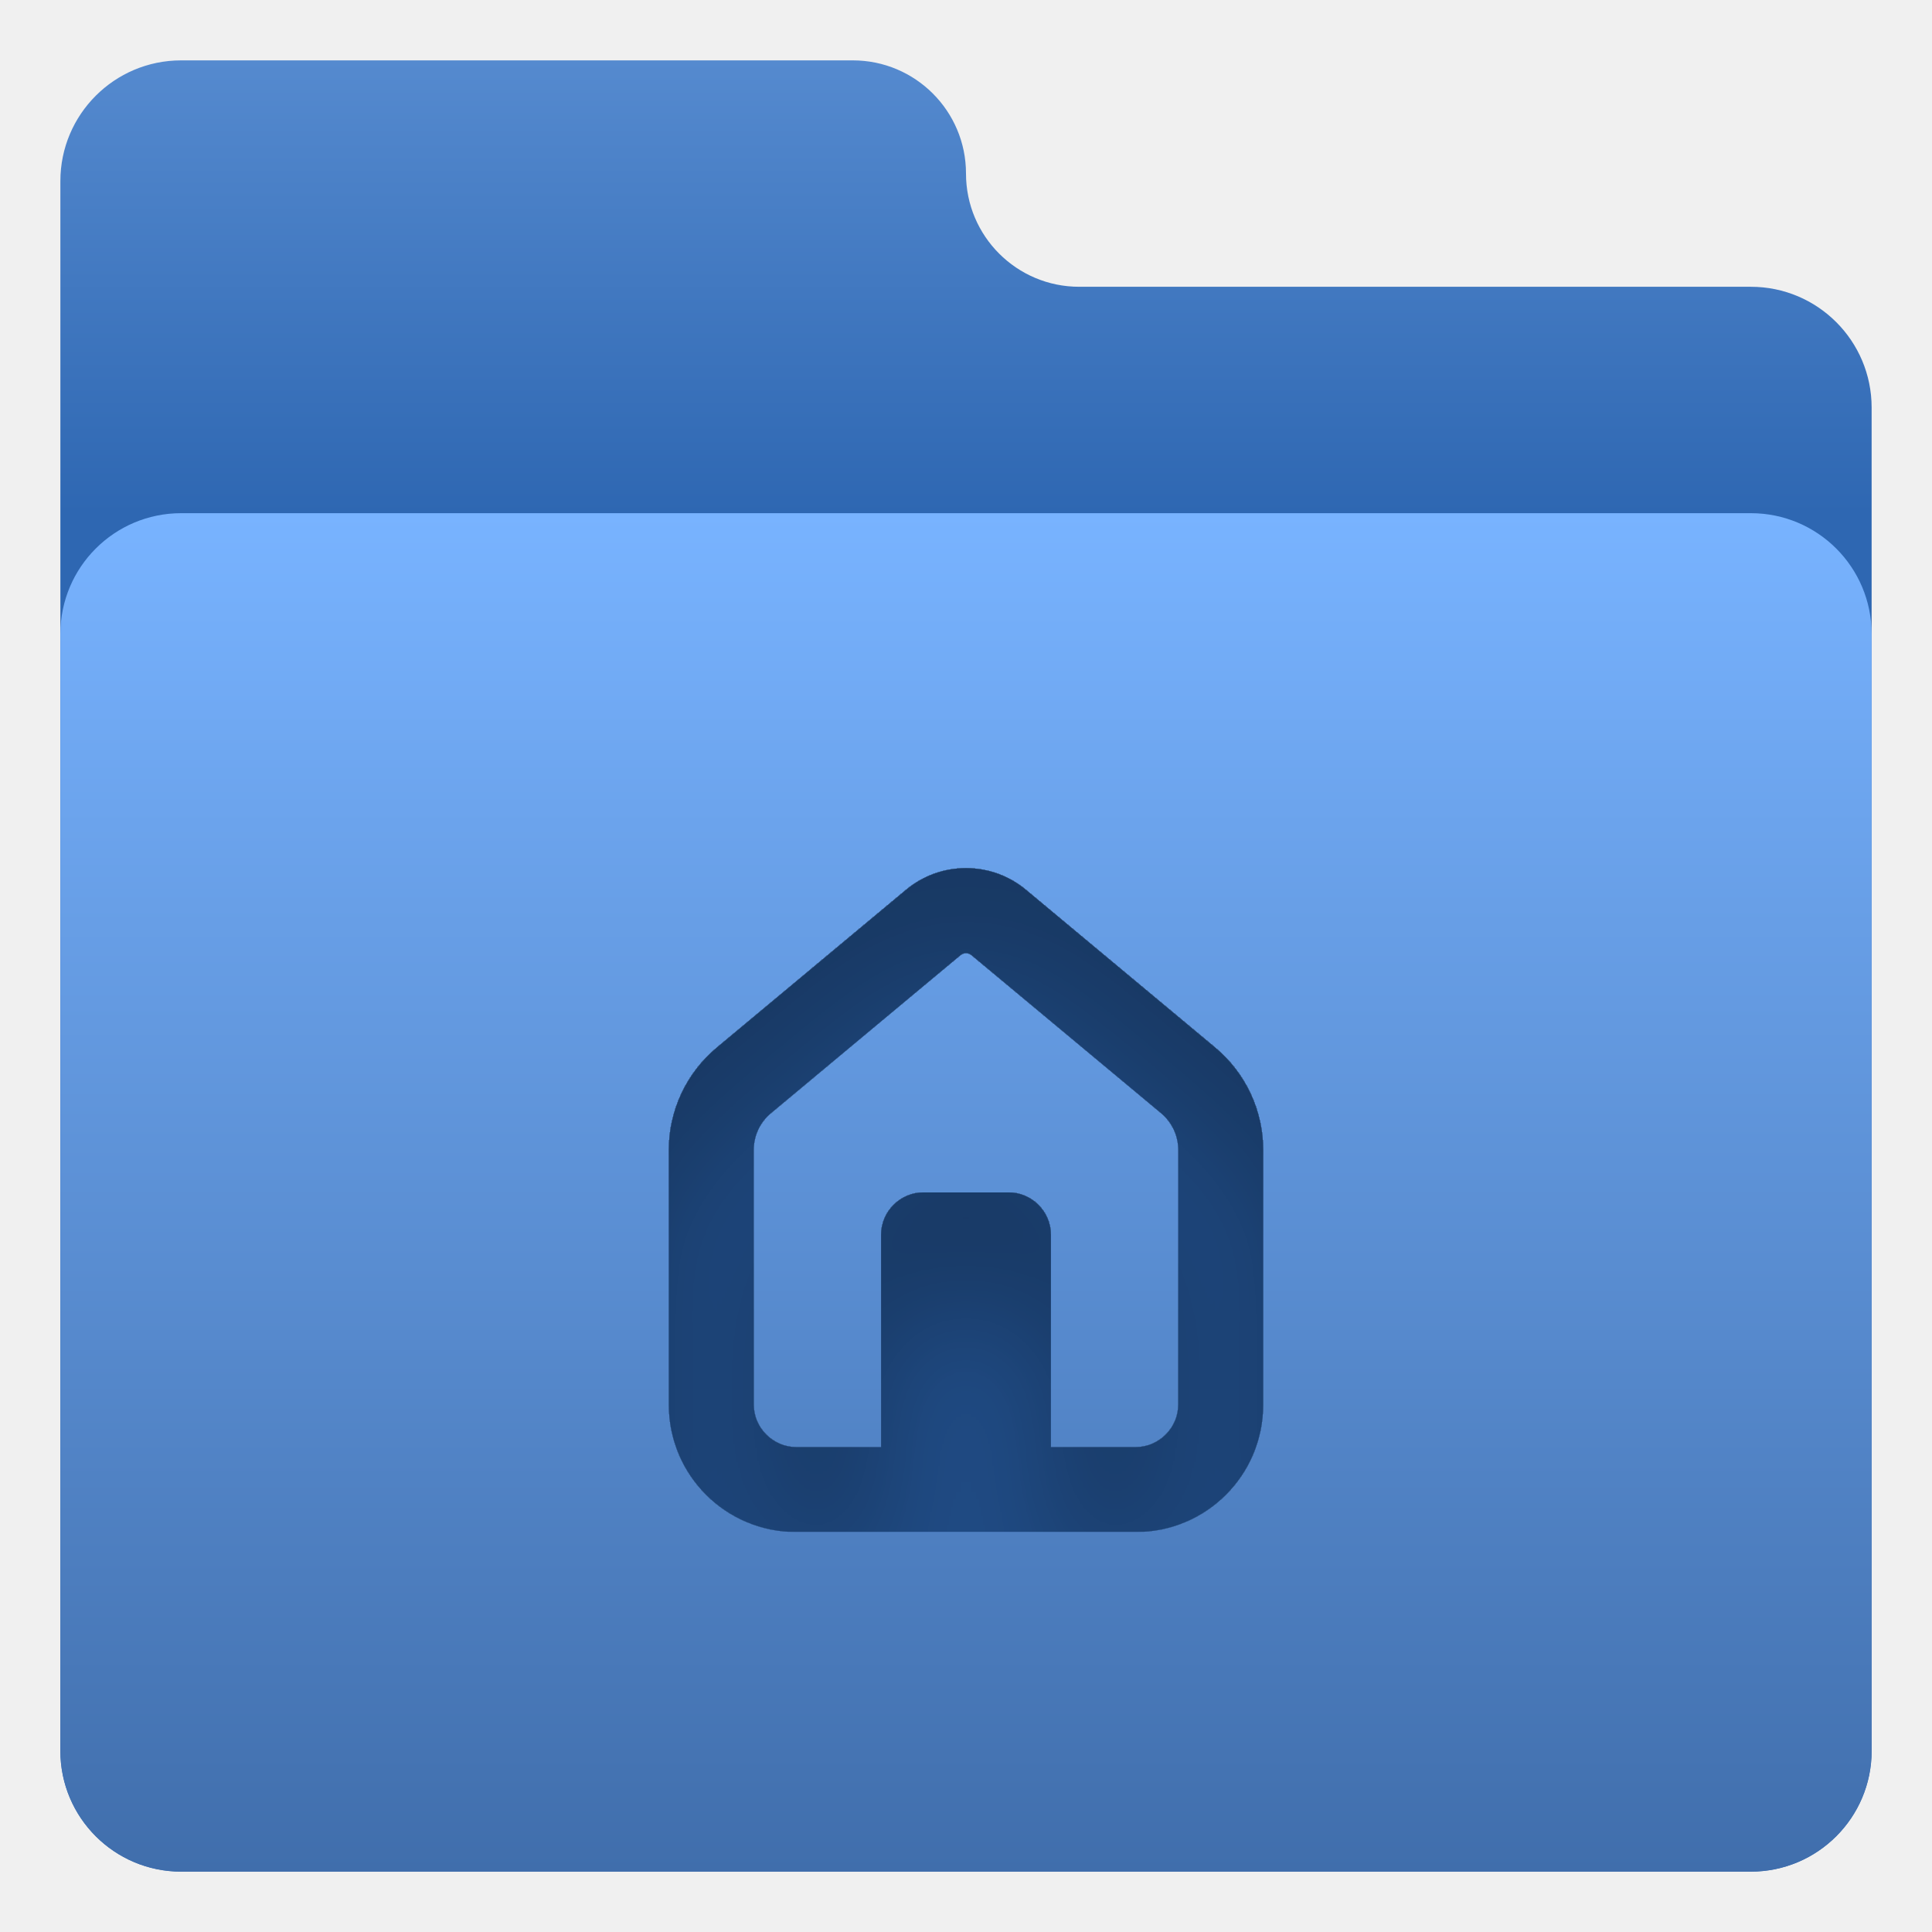
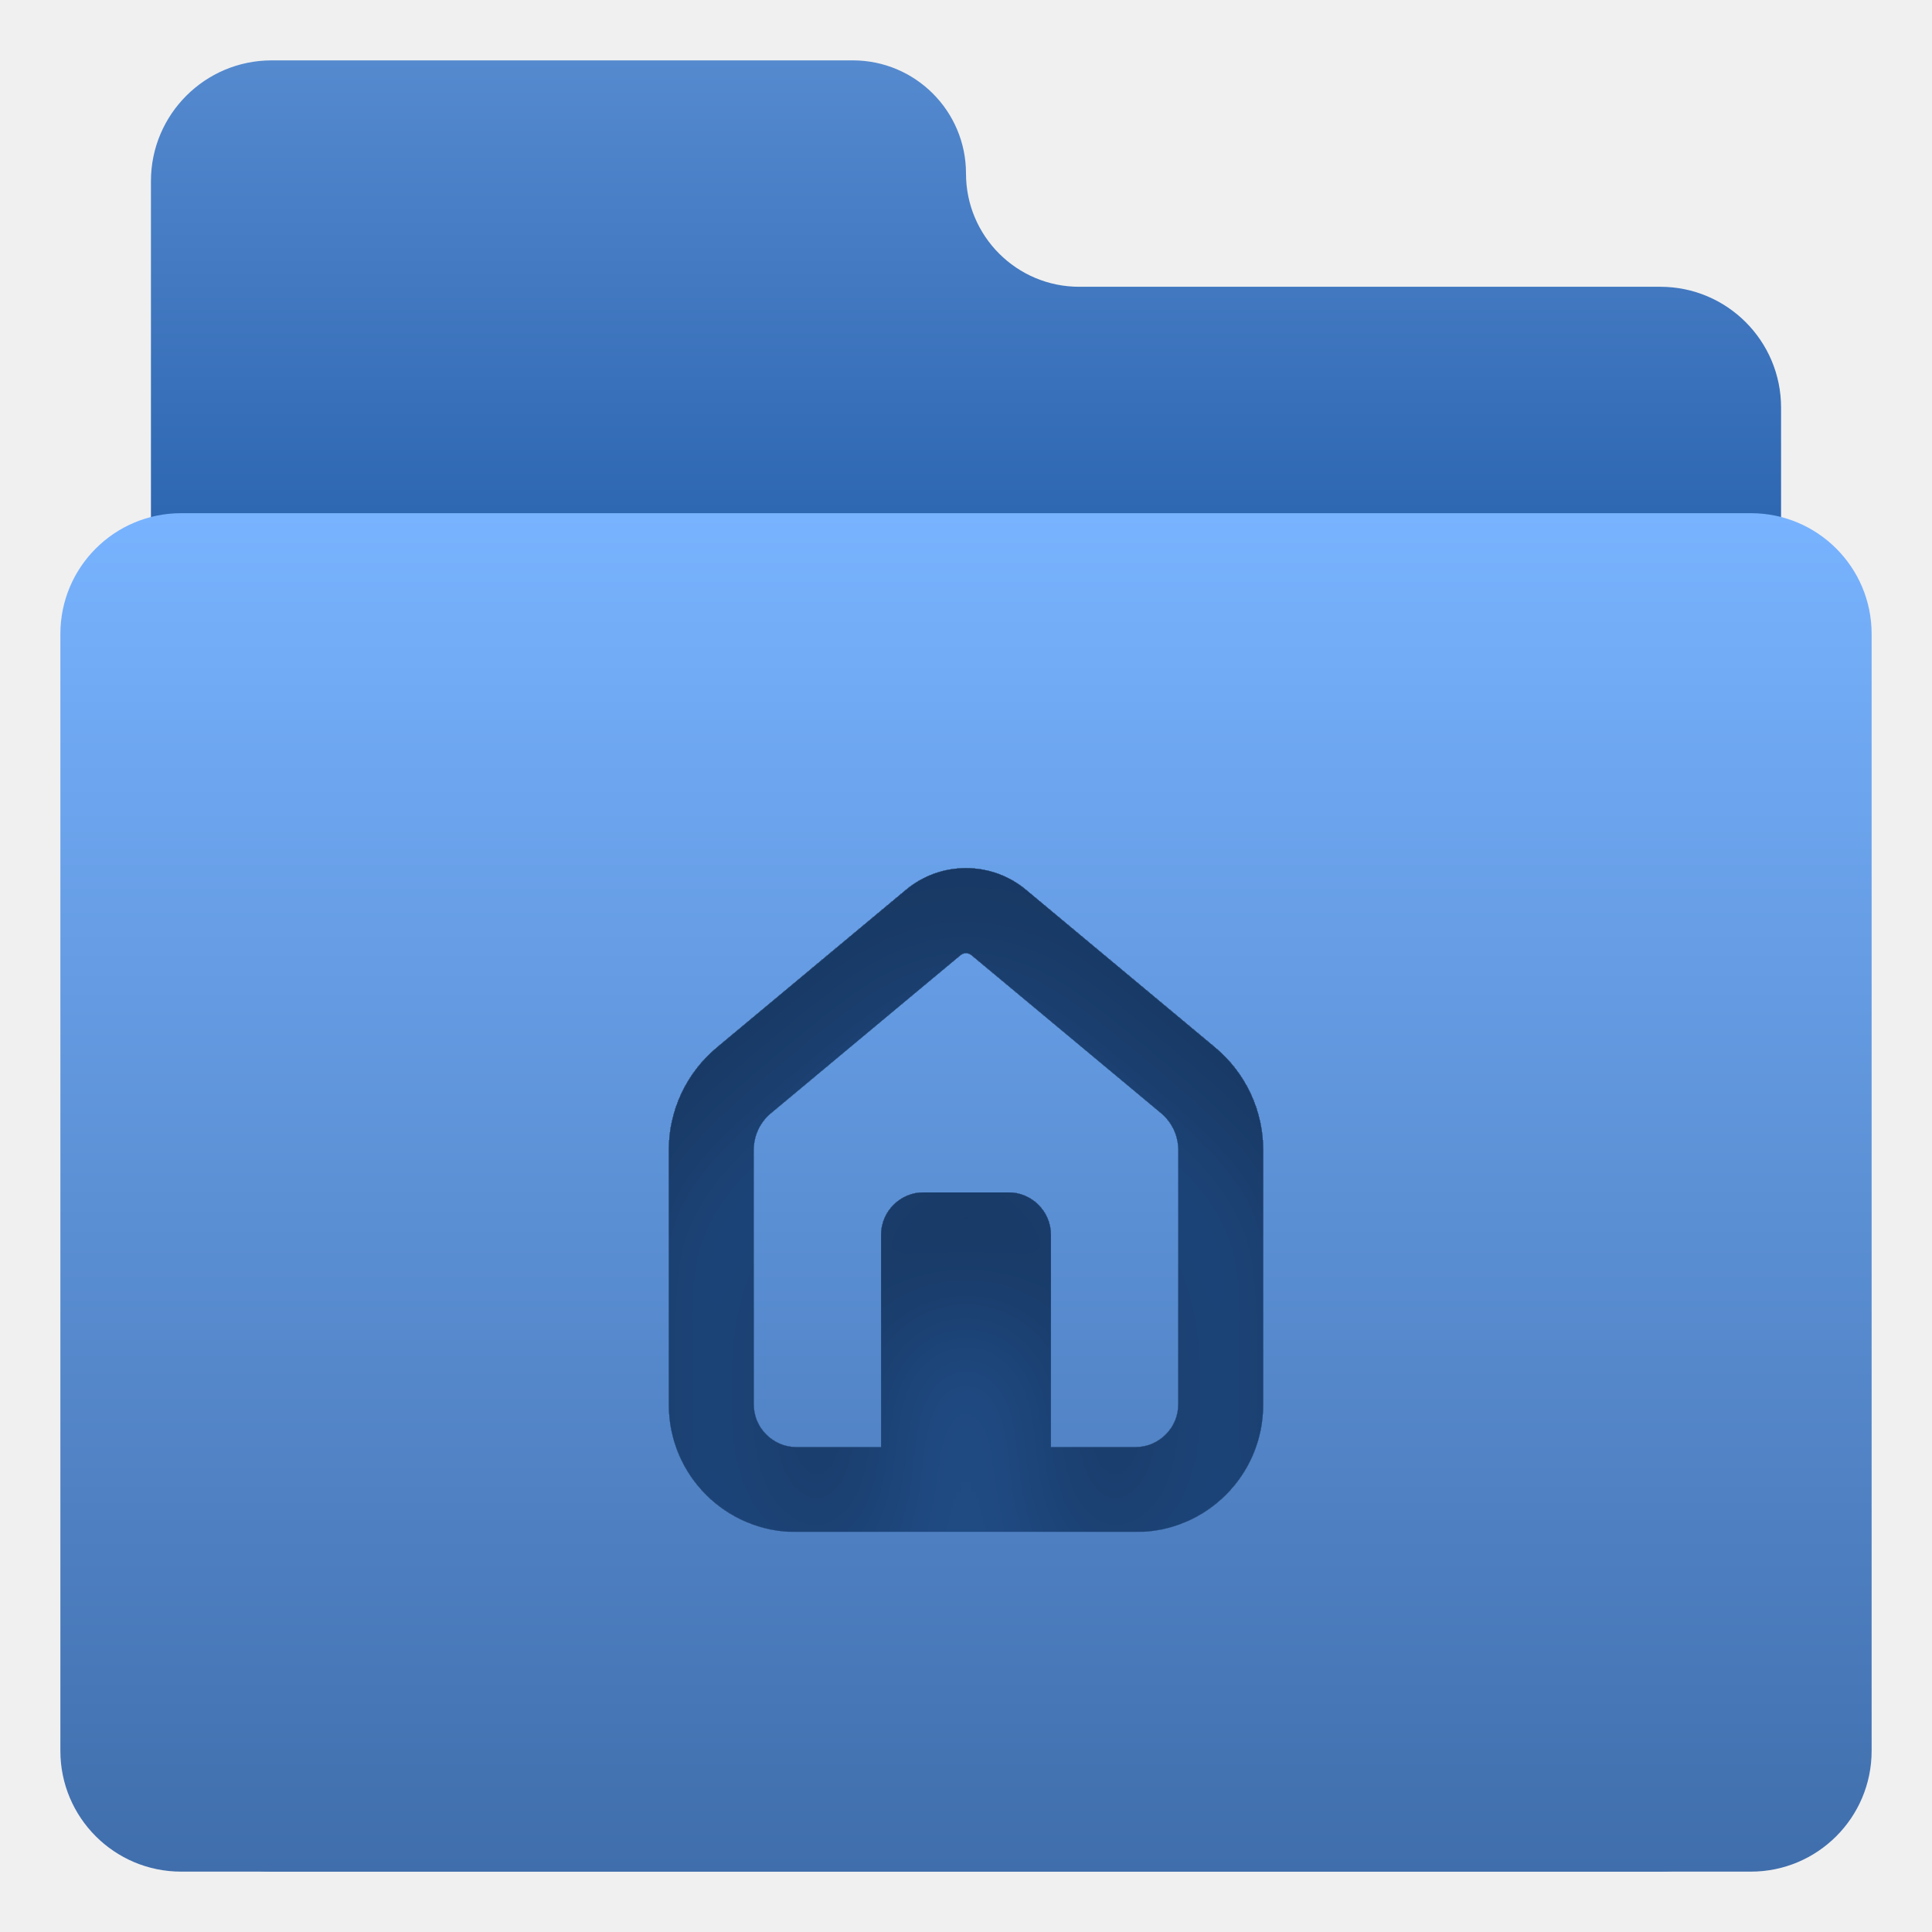
<svg xmlns="http://www.w3.org/2000/svg" width="64" height="64" viewBox="0 0 64 64" fill="none">
-   <path d="M28.25 2H6C3.791 2 2 3.791 2 6V58C2 60.209 3.791 62 6 62H58C60.209 62 62 60.209 62 58V13.5C62 11.291 60.209 9.5 58 9.5H35.75C33.679 9.5 32 7.821 32 5.75C32 3.679 30.321 2 28.25 2Z" fill="url(#paint0_linear_4_9)" />
+   <path d="M28.25 2H9C6.791 2 5 3.791 5 6V58C5 60.209 6.791 62 9 62H55C57.209 62 59 60.209 59 58V13.5C59 11.291 57.209 9.5 55 9.5H35.75C33.679 9.5 32 7.821 32 5.75C32 3.679 30.321 2 28.25 2Z" fill="url(#paint0_linear_4_9)" />
  <rect x="2" y="17" width="60" height="45" rx="4" fill="url(#paint1_linear_4_9)" />
  <g clip-path="url(#clip0_4_9)" filter="url(#filter0_i_4_9)">
    <path d="M37.625 50.75C39.96 50.75 41.844 48.866 41.844 46.531V38.094C41.844 36.786 41.261 35.545 40.256 34.705L33.983 29.475C32.835 28.519 31.165 28.519 30.017 29.475L23.744 34.705C22.738 35.545 22.156 36.786 22.156 38.094V46.531C22.156 48.866 24.04 50.75 26.375 50.75H37.625ZM24.969 46.531V38.094C24.969 37.621 25.177 37.171 25.546 36.869L31.819 31.639C31.923 31.551 32.077 31.551 32.181 31.639L38.455 36.869C38.822 37.171 39.031 37.621 39.031 38.094V46.531C39.031 47.3 38.394 47.938 37.625 47.938H26.375C25.606 47.938 24.969 47.3 24.969 46.531Z" fill="#204C86" />
    <path d="M30.594 39.5H33.406C34.181 39.5 34.812 40.132 34.812 40.906V47.938C34.812 48.712 34.181 49.344 33.406 49.344H30.594C29.819 49.344 29.188 48.712 29.188 47.938V40.906C29.188 40.132 29.819 39.5 30.594 39.5Z" fill="#204C86" />
  </g>
  <defs>
    <filter id="filter0_i_4_9" x="20.75" y="28.25" width="22.5" height="26.5" filterUnits="userSpaceOnUse" color-interpolation-filters="sRGB">
      <feFlood flood-opacity="0" result="BackgroundImageFix" />
      <feBlend mode="normal" in="SourceGraphic" in2="BackgroundImageFix" result="shape" />
      <feColorMatrix in="SourceAlpha" type="matrix" values="0 0 0 0 0 0 0 0 0 0 0 0 0 0 0 0 0 0 127 0" result="hardAlpha" />
      <feOffset dy="4" />
      <feGaussianBlur stdDeviation="2" />
      <feComposite in2="hardAlpha" operator="arithmetic" k2="-1" k3="1" />
      <feColorMatrix type="matrix" values="0 0 0 0 0 0 0 0 0 0 0 0 0 0 0 0 0 0 0.25 0" />
      <feBlend mode="normal" in2="shape" result="effect1_innerShadow_4_9" />
    </filter>
    <linearGradient id="paint0_linear_4_9" x1="32" y1="2" x2="32" y2="17" gradientUnits="userSpaceOnUse">
      <stop stop-color="#558ACF" />
      <stop offset="1" stop-color="#2E67B2" />
    </linearGradient>
    <linearGradient id="paint1_linear_4_9" x1="32" y1="17" x2="32" y2="62" gradientUnits="userSpaceOnUse">
      <stop stop-color="#78B3FF" />
      <stop offset="1" stop-color="#406EAC" />
    </linearGradient>
    <clipPath id="clip0_4_9">
      <rect width="22.5" height="22.5" fill="white" transform="translate(20.75 28.25)" />
    </clipPath>
  </defs>
</svg>
